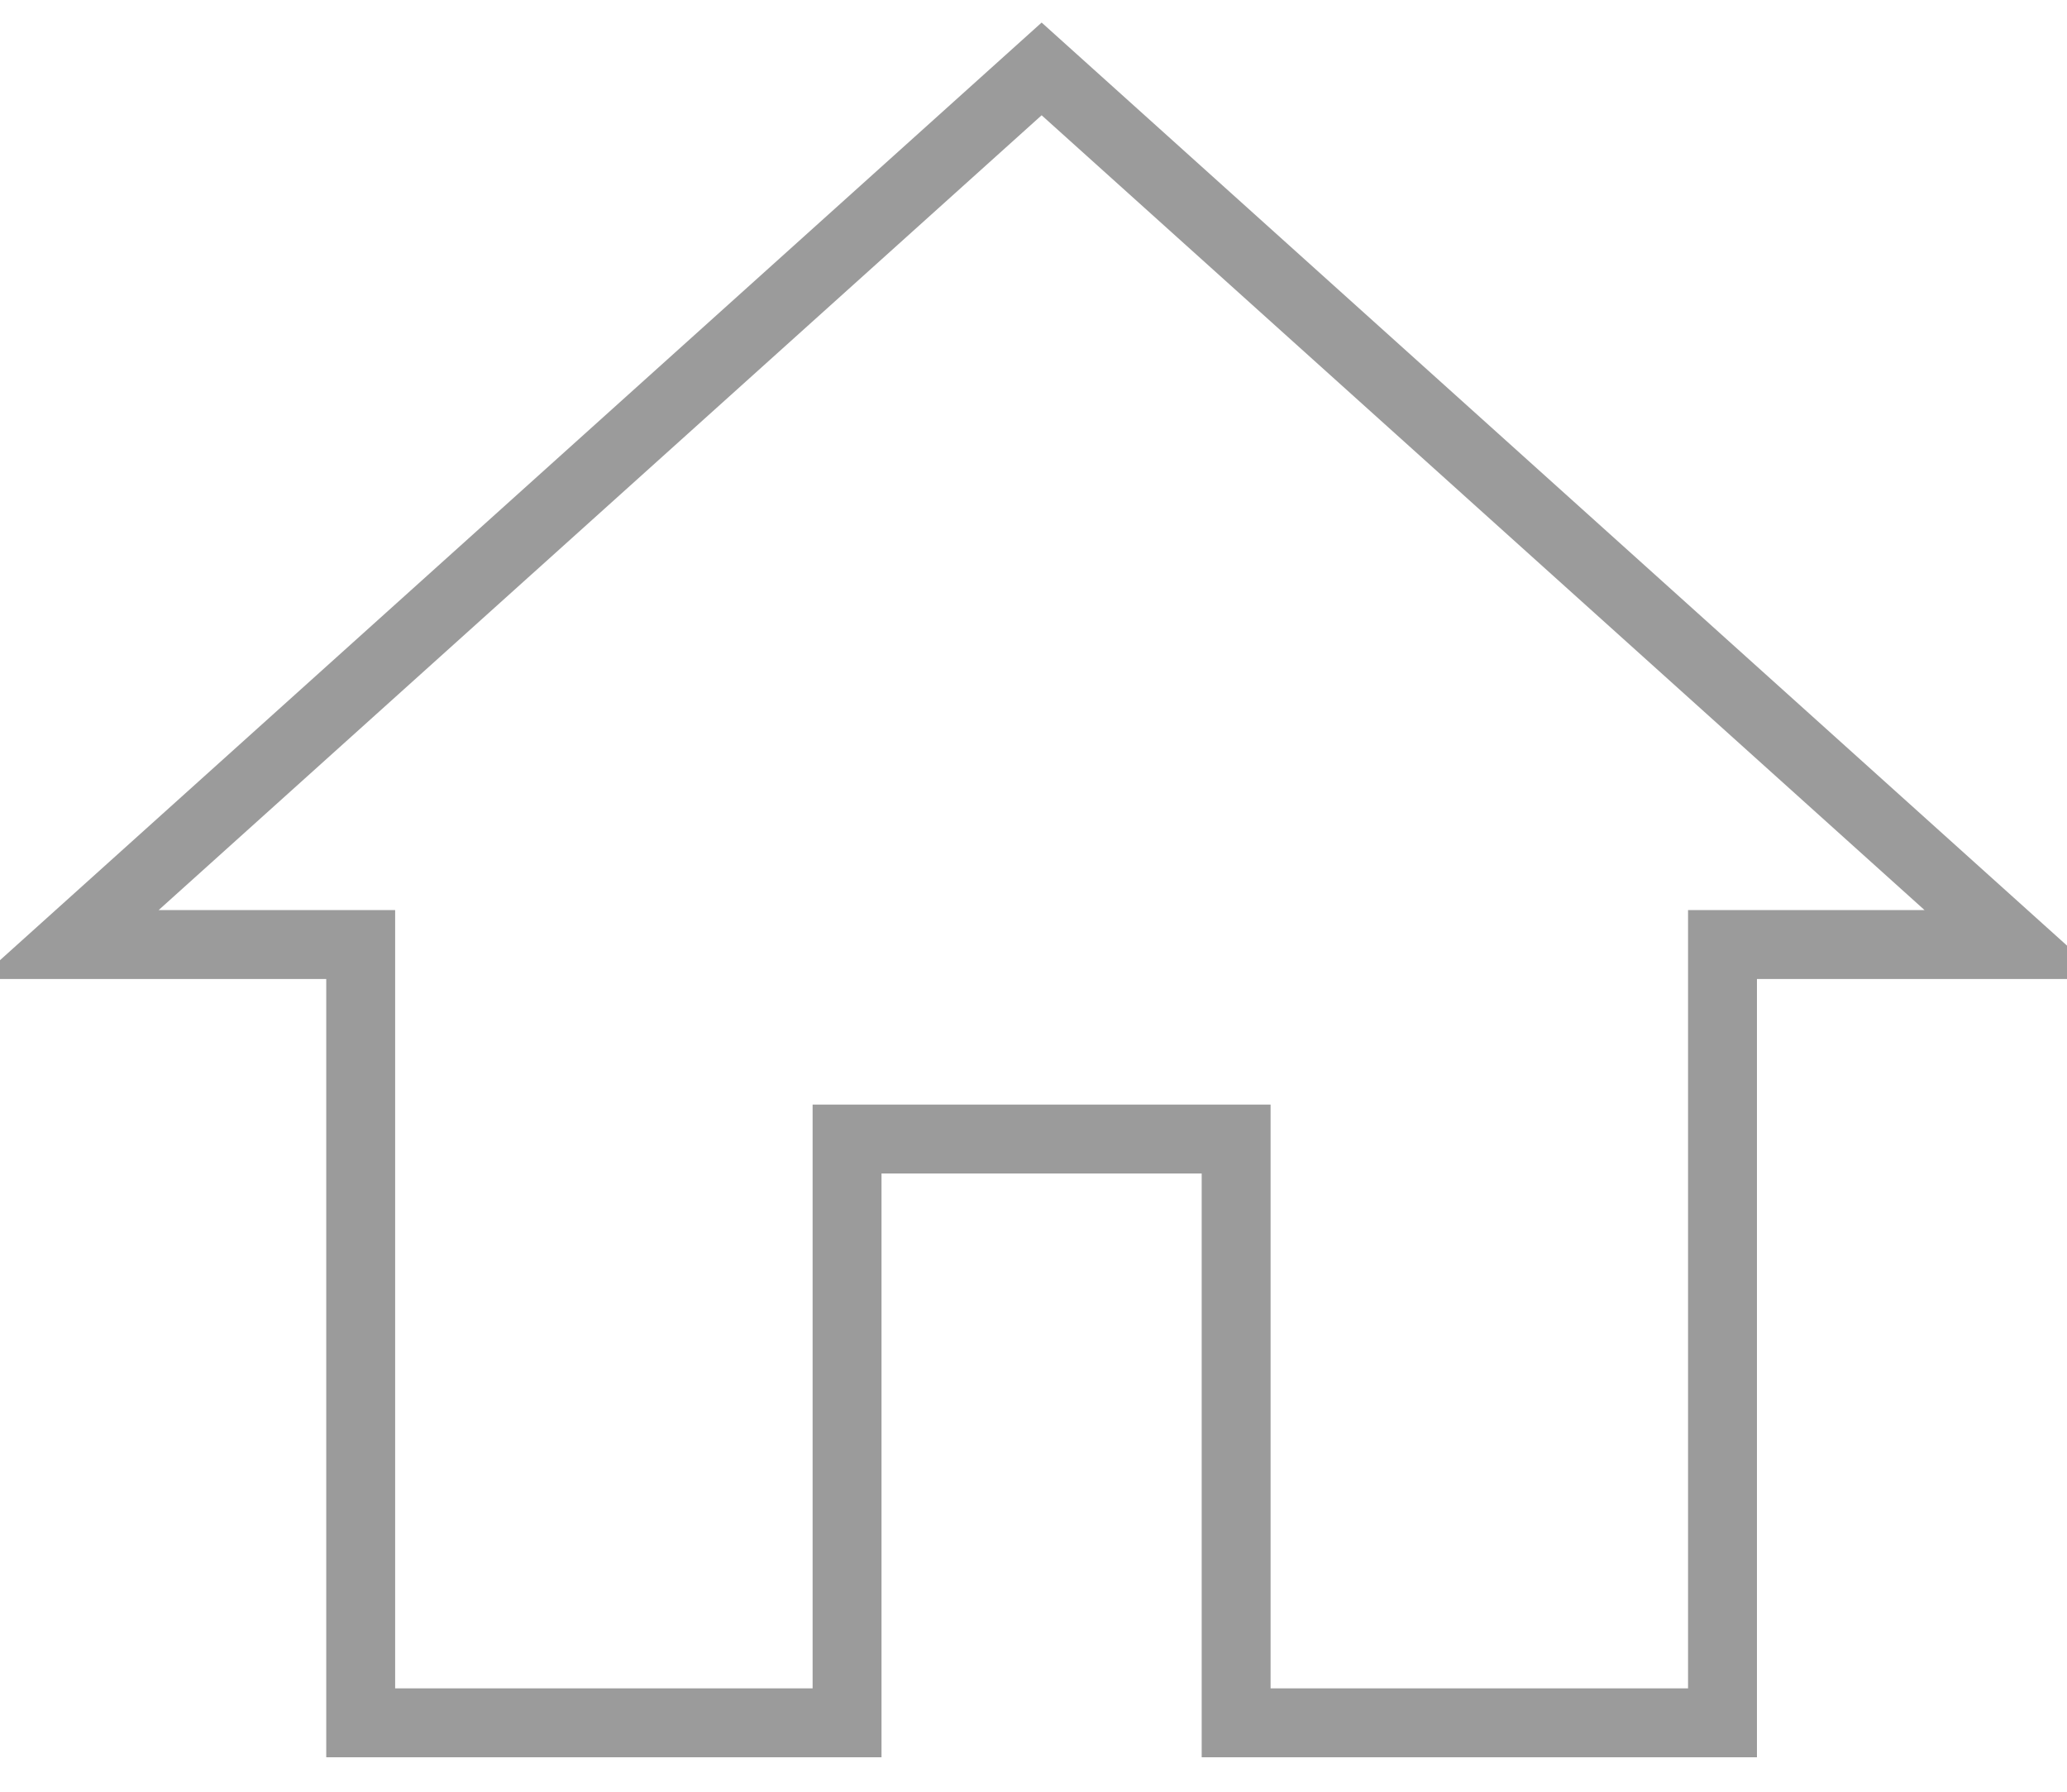
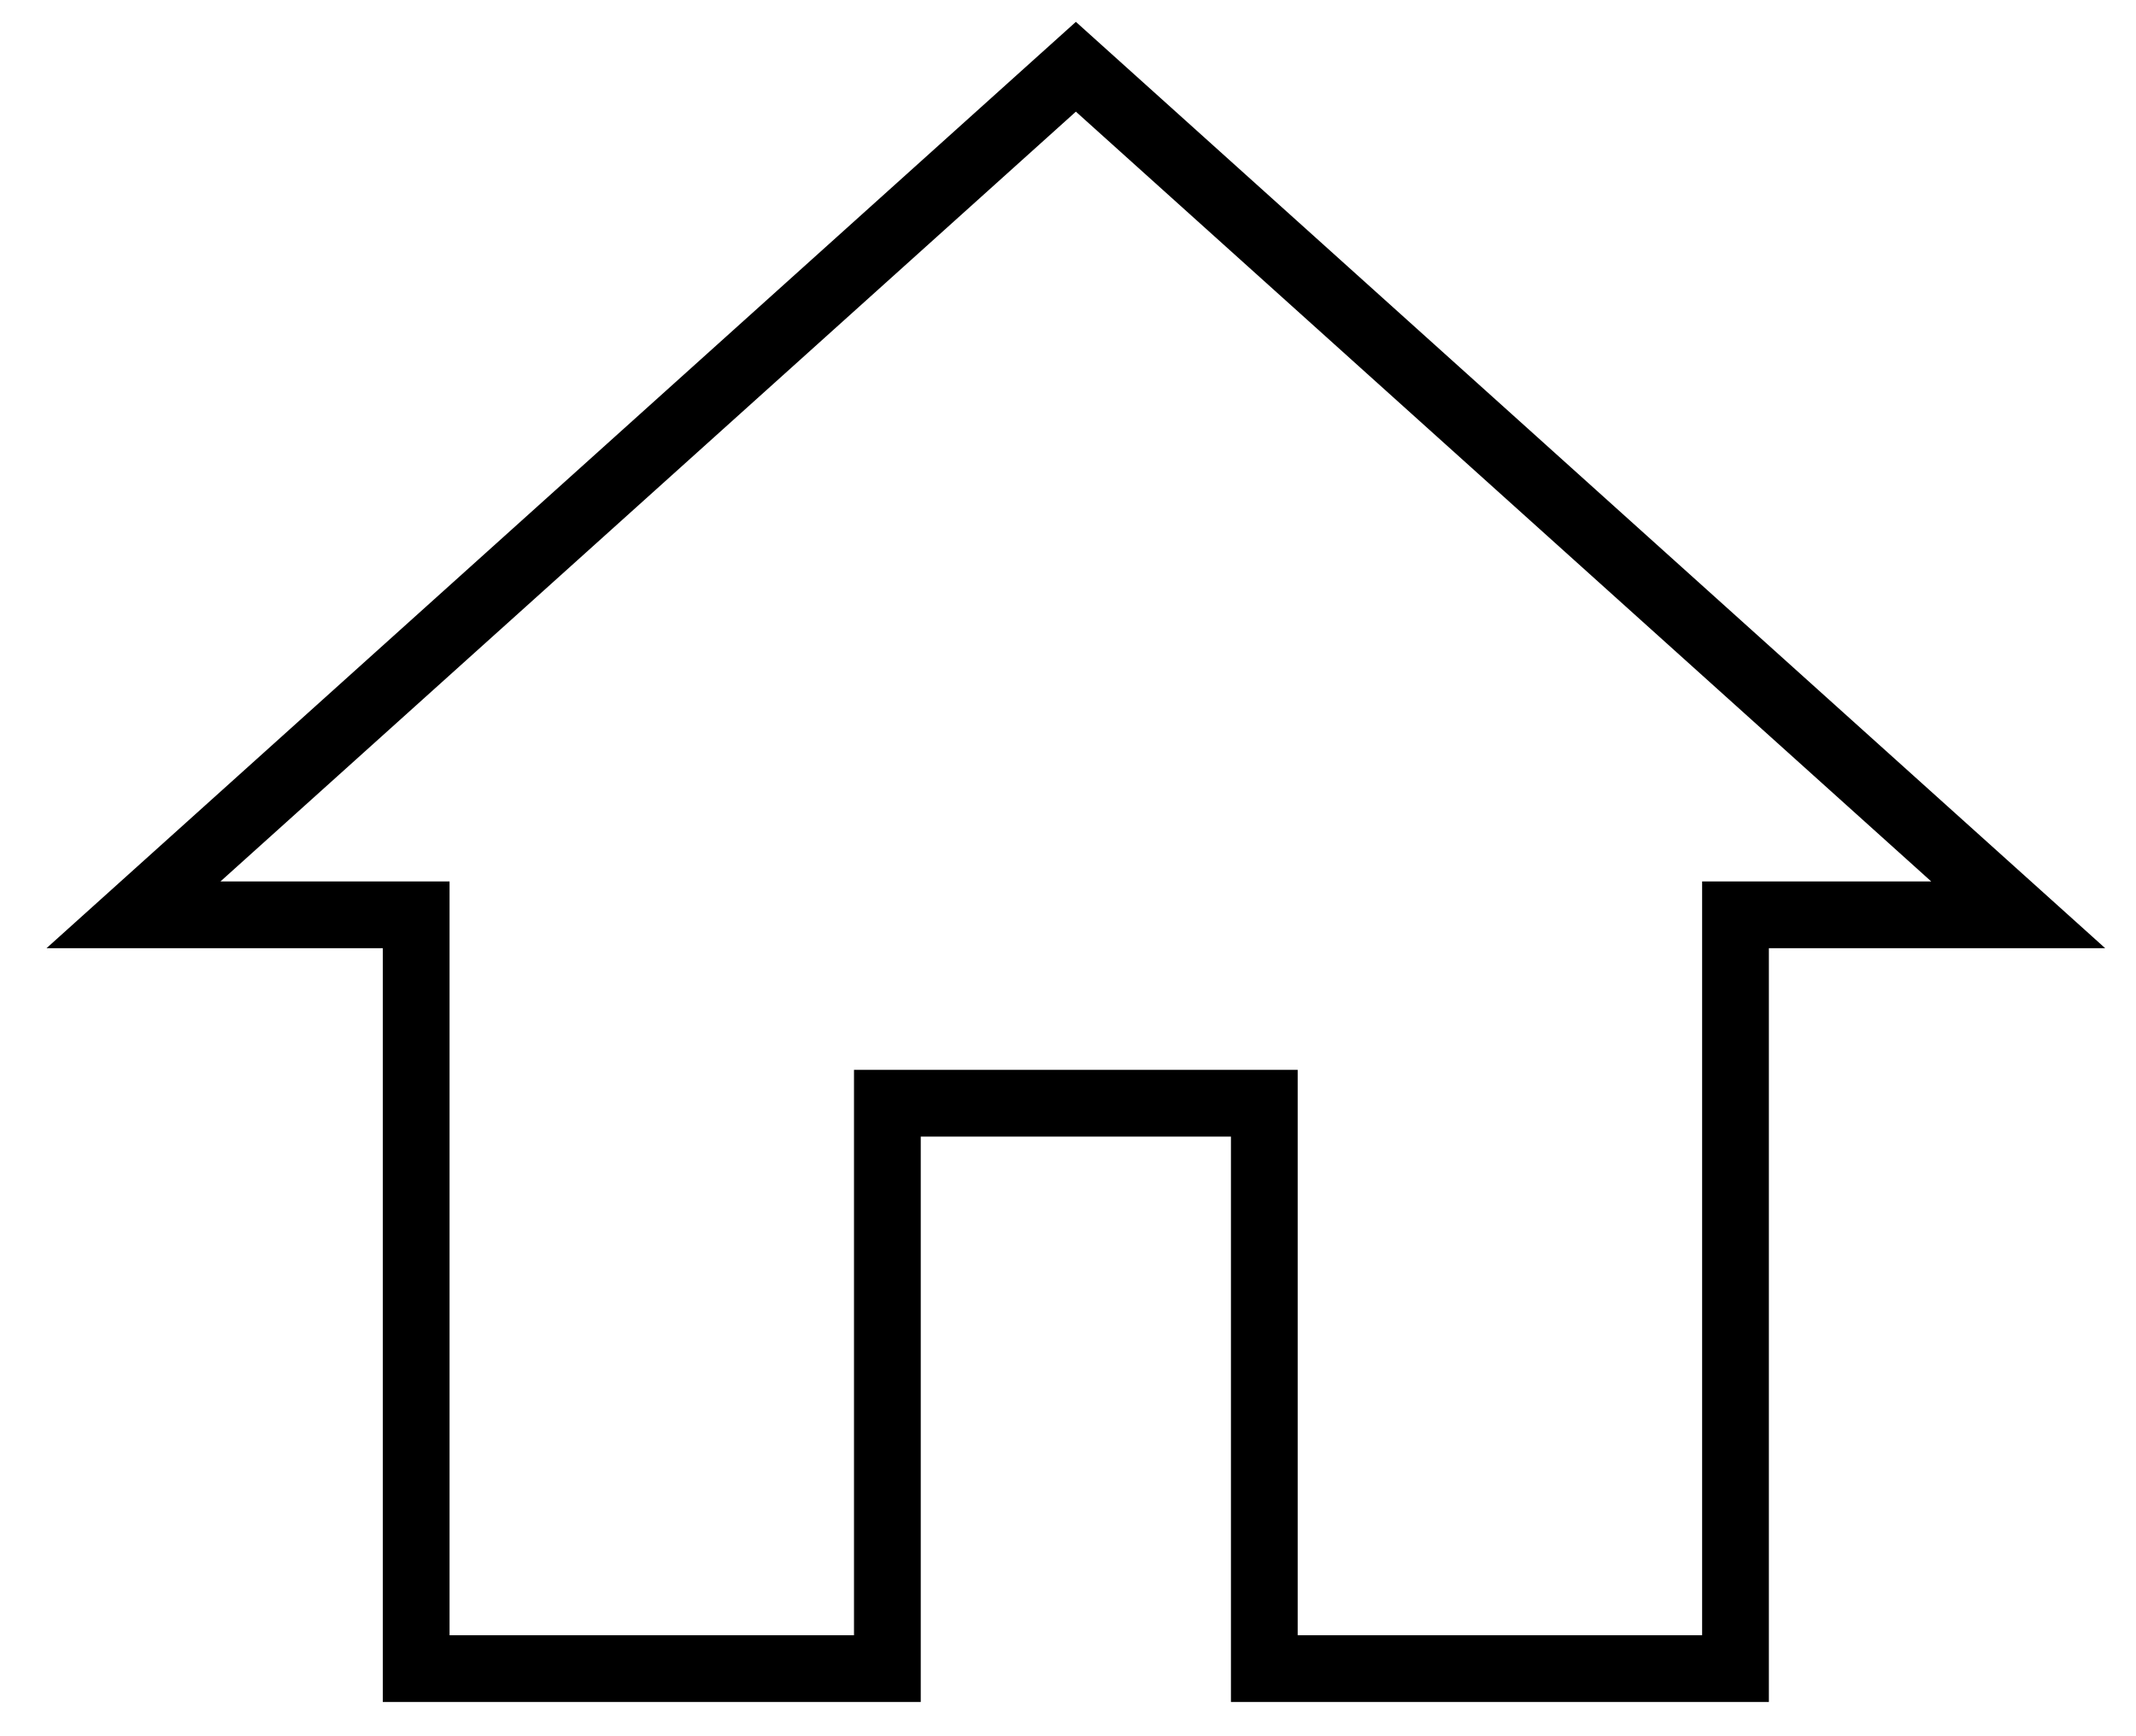
- <svg xmlns="http://www.w3.org/2000/svg" width="30" height="26" viewBox="0 0 30 26" fill="none">
-   <path fill-rule="evenodd" clip-rule="evenodd" d="M12.294 25V16.529H17.941V25H25V13.706H29.235L15.118 1L1 13.706H5.235V25H12.294Z" stroke="#9B9B9B" />
+ <svg xmlns="http://www.w3.org/2000/svg" width="32" height="26" viewBox="0 0 32 26" fill="none">
+   <path fill-rule="evenodd" clip-rule="evenodd" d="M13.294 25V16.529H18.941V25H26V13.706H30.235L16.118 1L2 13.706H6.235V25H13.294Z" stroke="black" />
</svg>
